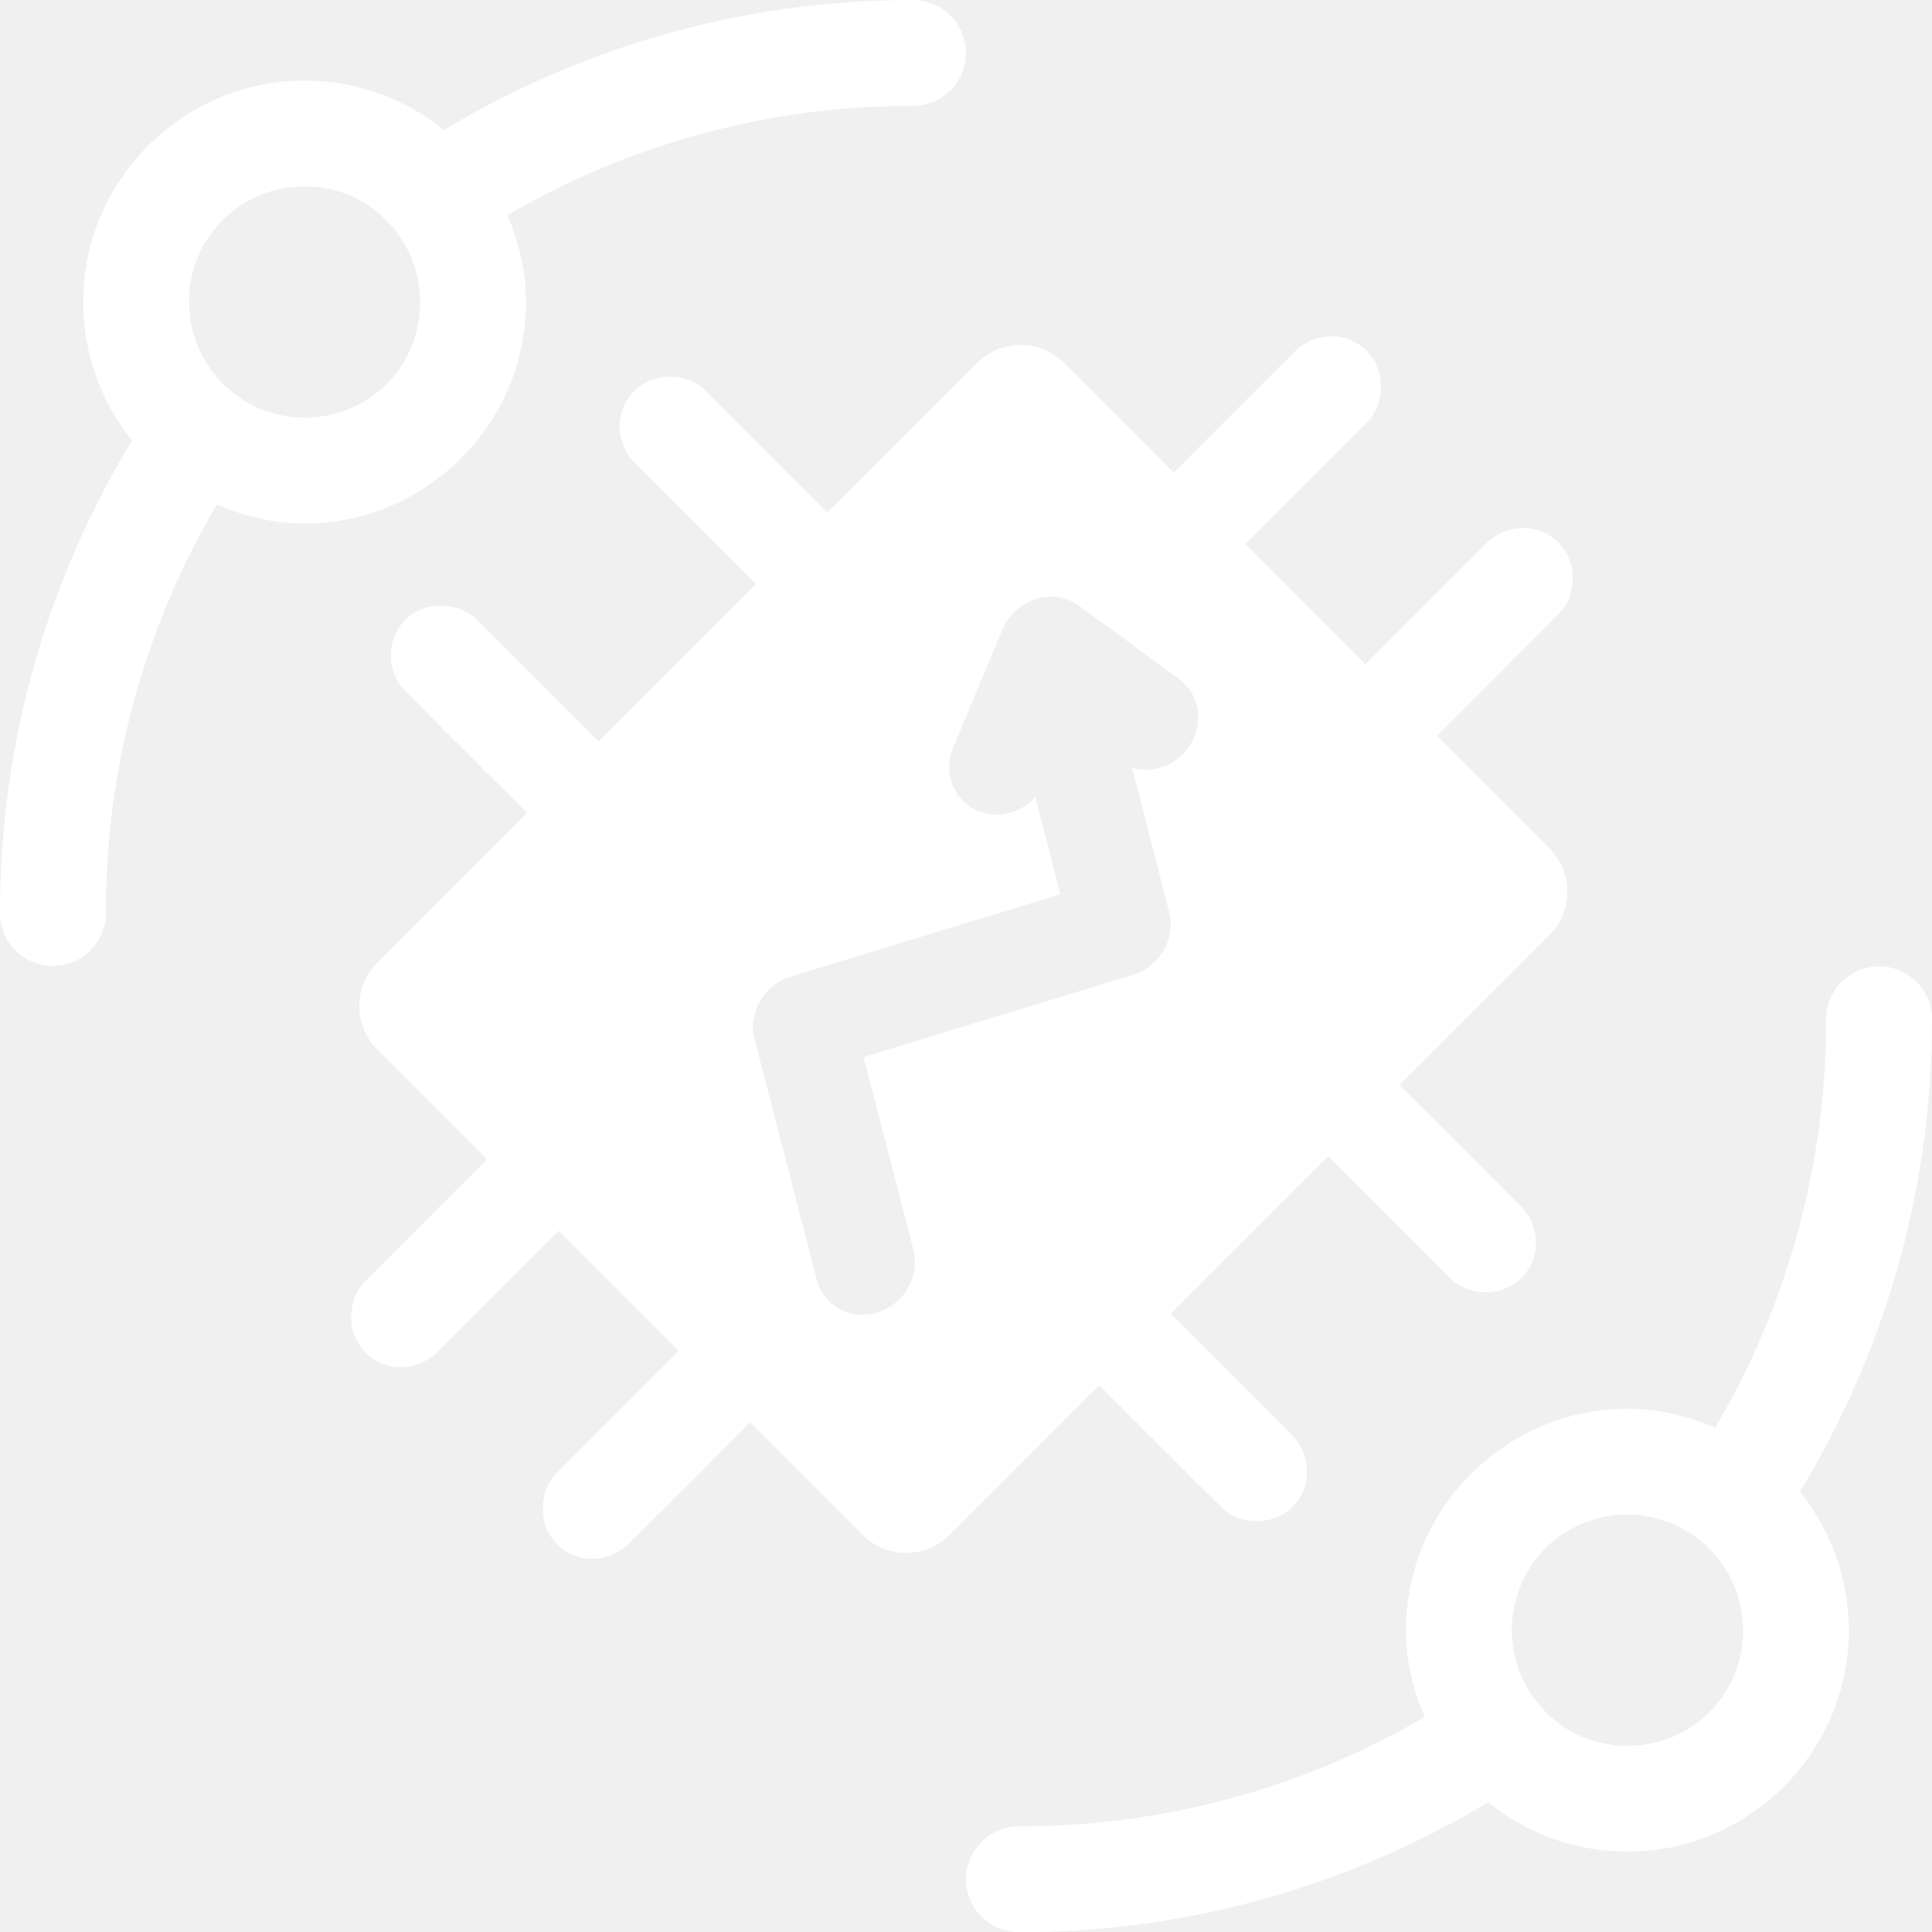
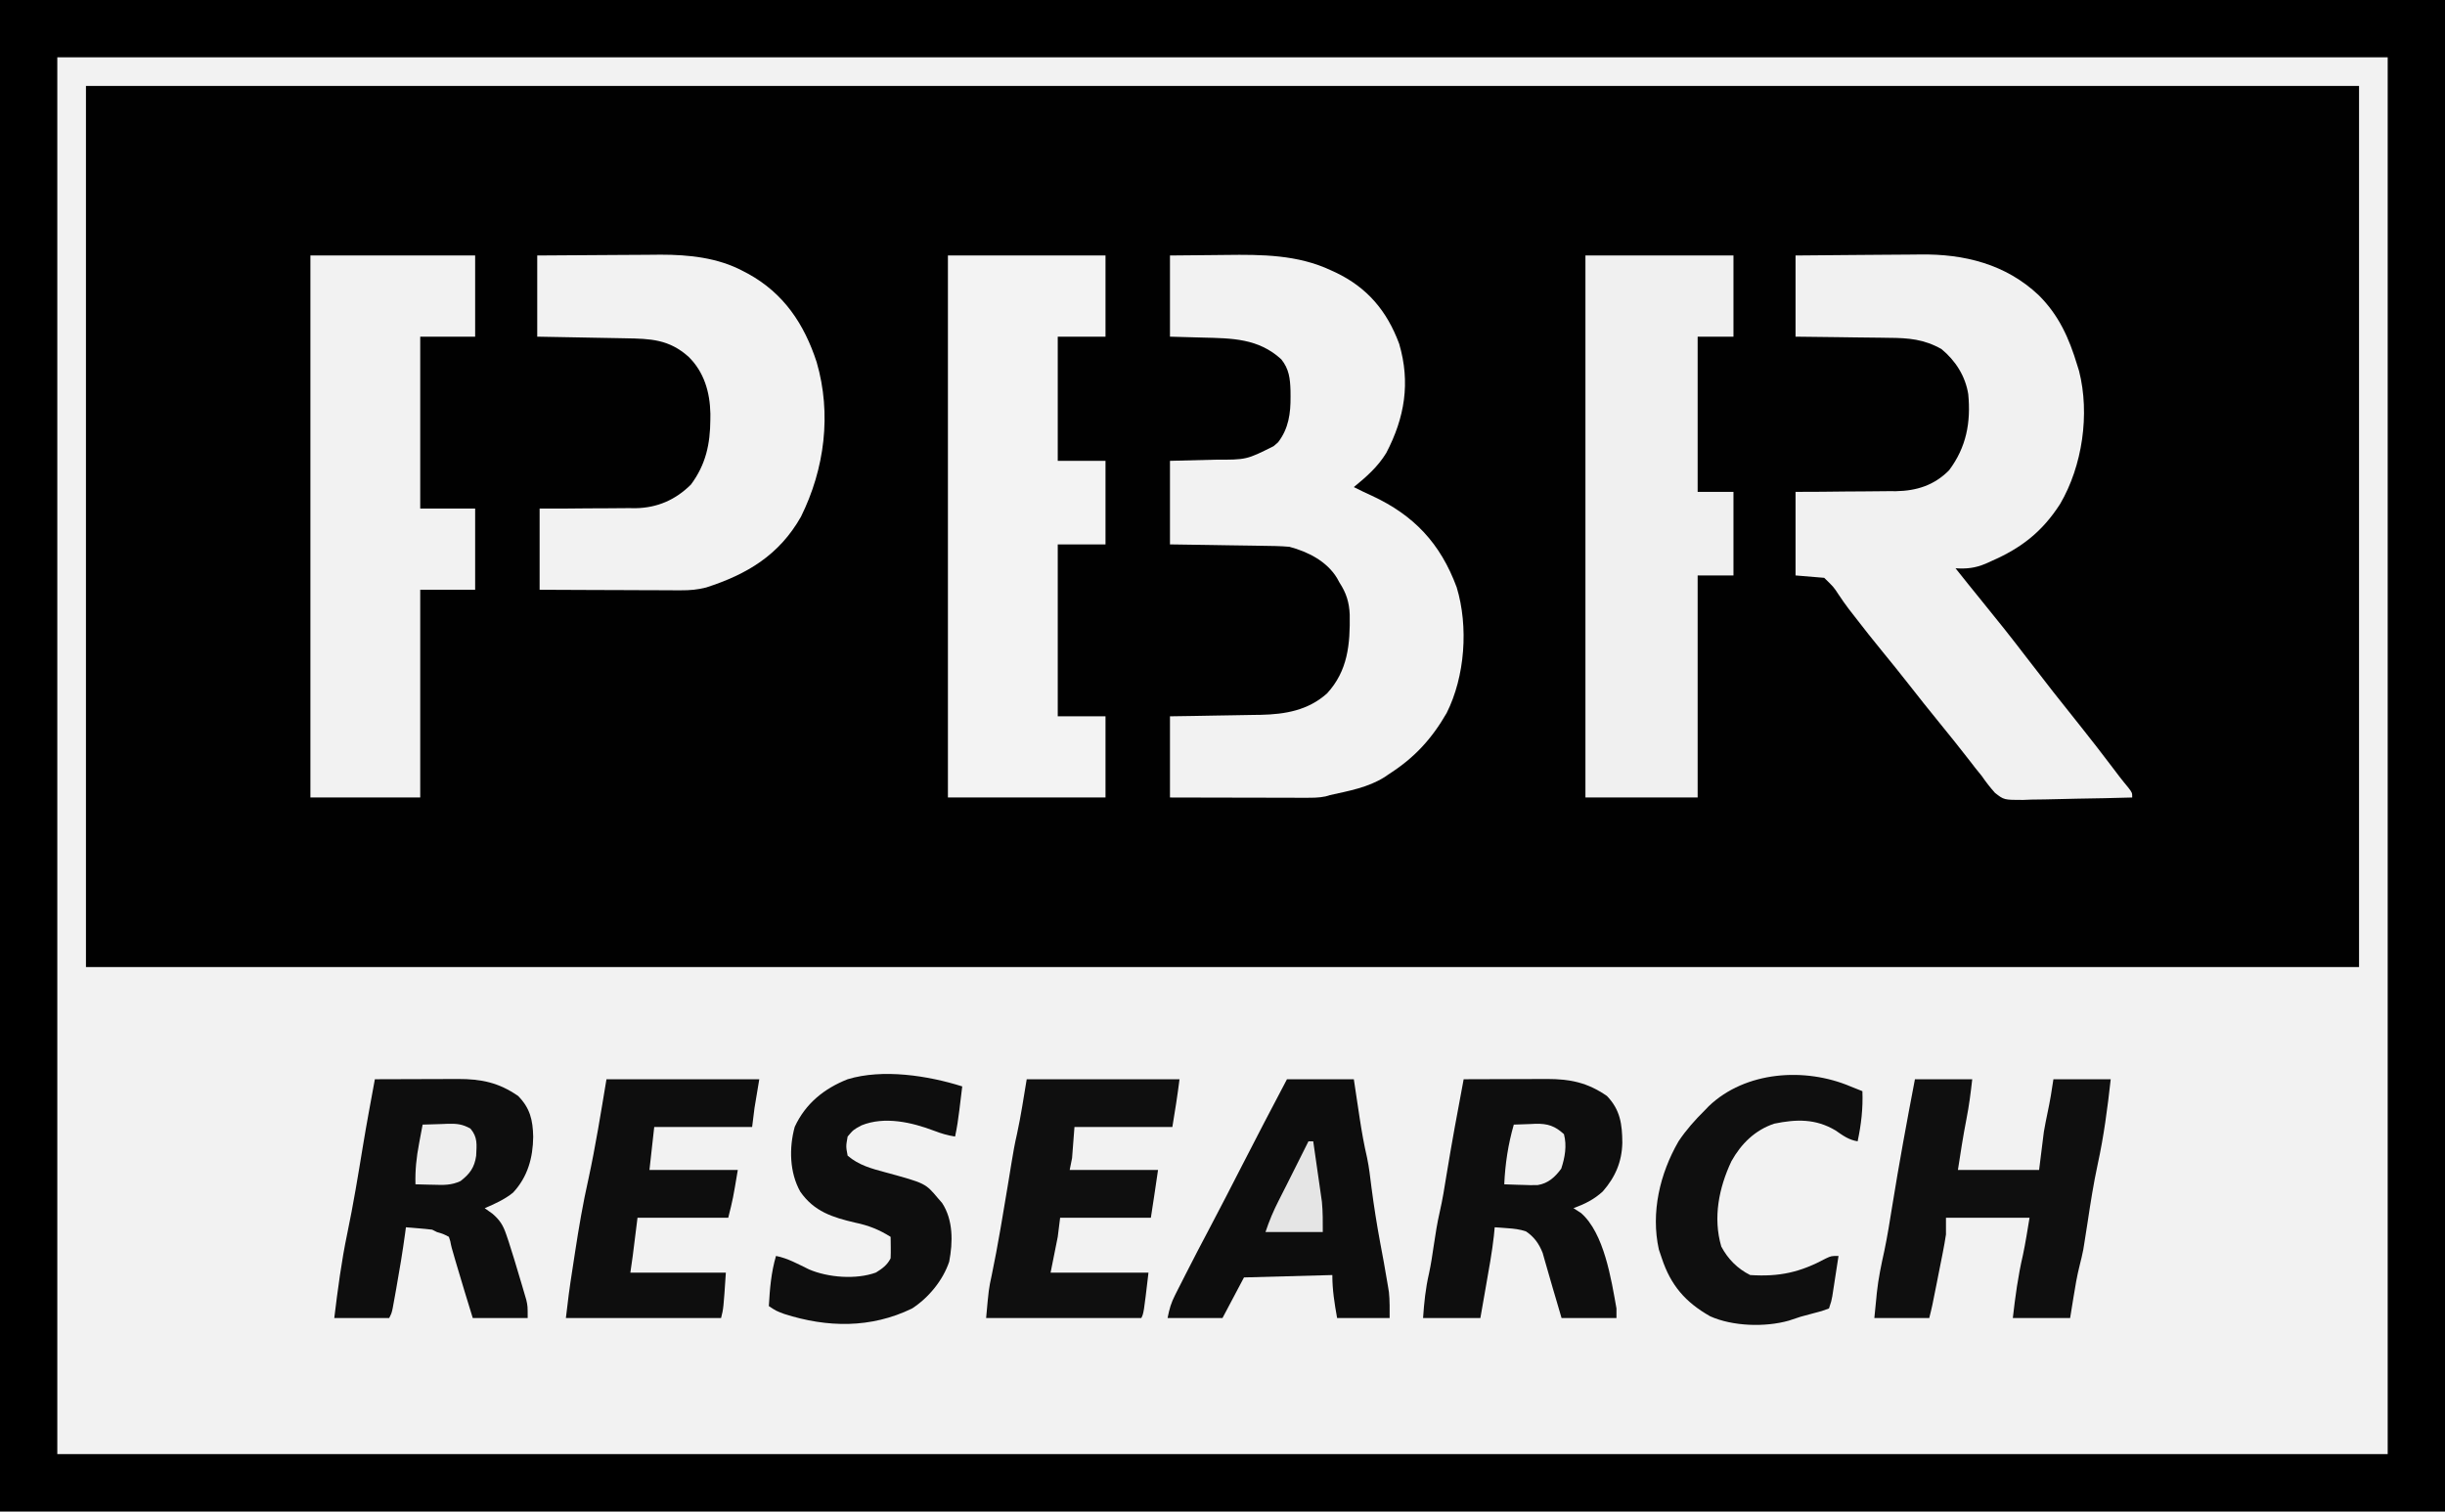
- <svg xmlns="http://www.w3.org/2000/svg" id="svg2" height="320" width="320" version="1.1" viewBox="0 0 320 320">
-   <g id="layer1" transform="translate(0 -732.36)" stroke-width="28">
-     <g id="g5175-6-32" transform="matrix(1.0471 1.0606 -1.0484 1.0619 931.69 -208.55)" />
-     <g id="g4241" fill="#fff">
-       <path id="path4278" style="color-rendering:auto;text-decoration-color:#000000;color:#000000;isolation:auto;mix-blend-mode:normal;shape-rendering:auto;solid-color:#000000;block-progression:tb;text-decoration-line:none;text-decoration-style:solid;image-rendering:auto;white-space:normal;text-indent:0;text-transform:none" d="m151.13 732.36c-28.363 0-54.915 7.915-77.613 21.537-6.472-5.262-14.605-8.191-23.067-8.194a8.766 8.766 0 0 0 -0.004 0c-20.154 0.001-36.679 16.528-36.678 36.682a8.766 8.766 0 0 0 0 0.011c0.01 8.415 2.927 16.483 8.103 22.927-13.83 22.83-21.87 49.58-21.87 78.17a8.766 8.766 0 1 0 17.531 0c0-24.702 6.719-47.748 18.378-67.574 4.566 1.985 9.473 3.15 14.519 3.157a8.766 8.766 0 0 0 0.012 0c20.155 0.001 36.683-16.527 36.682-36.682a8.766 8.766 0 0 0 0 -0.004c-0.002-4.999-1.139-9.863-3.083-14.397 19.717-11.484 42.585-18.095 67.085-18.095a8.766 8.766 0 1 0 0 -17.531zm-100.69 30.88c5.913 0.002 11.191 2.512 14.836 7.077a8.766 8.766 0 0 0 0.183 0.215c2.671 3.38 4.133 7.553 4.134 11.863-0.002 10.677-8.468 19.144-19.144 19.148-4.37-0.008-8.601-1.509-12-4.255a8.766 8.766 0 0 0 -0.012 -0.009c-4.514-3.633-7.136-9.098-7.144-14.893 0.003-10.677 8.47-19.144 19.148-19.146z" />
-       <path id="path4486-0-9-6-9-7-6-5" style="color-rendering:auto;text-decoration-color:#000000;color:#000000;isolation:auto;mix-blend-mode:normal;shape-rendering:auto;solid-color:#000000;block-progression:tb;text-decoration-line:none;text-decoration-style:solid;image-rendering:auto;white-space:normal;text-indent:0;text-transform:none" d="m66.992 835.19c-1.492 1.558-2.366 3.71-2.258 6.071 0.096 2.045 0.913 4.02 2.337 5.518 6.805 6.856 20.223 20.223 20.223 20.223l11.844-11.83s-12.973-12.961-20.176-20.171c-1.604-1.633-3.75-2.314-6.012-2.324-2.358-0.011-4.467 0.954-5.959 2.512zm32.147 19.983-36.639 36.639c-3.975 3.976-3.975 10.421 0 14.397l18.156 18.156 31.753 31.753 30.478 30.478c3.976 3.976 10.422 3.976 14.398 0l24.791-24.791 37.914-37.914 36.639-36.639c3.975-3.976 3.975-10.422-0.001-14.398l-18.63-18.63-31.75-31.76-30.01-30c-3.976-3.975-10.421-3.975-14.397 0l-24.79 24.79-37.91 37.91zm37.911-37.91s-12.973-12.961-20.176-20.171c-1.604-1.633-3.75-2.314-6.012-2.324-4.717-0.023-8.434 3.862-8.217 8.583 0.096 2.045 0.913 4.02 2.337 5.518 6.805 6.856 20.223 20.223 20.223 20.223l11.844-11.83zm69.193 5.213s12.961-12.973 20.171-20.176c1.633-1.604 2.314-3.75 2.324-6.012 0.022-4.717-3.862-8.434-8.583-8.217-2.045 0.096-4.02 0.913-5.518 2.337-6.856 6.805-20.223 20.223-20.223 20.223l11.83 11.844zm31.753 31.753s12.961-12.973 20.171-20.176c1.633-1.604 2.314-3.75 2.324-6.012 0.022-4.717-3.862-8.434-8.583-8.217-2.045 0.096-4.02 0.913-5.518 2.337-6.856 6.805-20.223 20.223-20.223 20.223l11.83 11.844zm-18.009 69.667s12.973 12.961 20.178 20.169c1.604 1.632 3.75 2.314 6.012 2.324 4.717 0.022 8.434-3.861 8.217-8.583l-0.002 0.002c-0.096-2.045-0.914-4.021-2.338-5.519-6.805-6.856-20.222-20.222-20.222-20.222l-11.844 11.83zm-37.914 37.914s12.973 12.961 20.178 20.169c1.604 1.632 3.75 2.314 6.012 2.324 4.717 0.023 8.434-3.861 8.217-8.583h-0.002c-0.096-2.045-0.913-4.021-2.337-5.518-6.805-6.856-20.223-20.223-20.223-20.223l-11.844 11.83zm-69.667-5.687s-12.961 12.973-20.169 20.178c-1.632 1.604-2.314 3.75-2.324 6.012-0.023 4.717 3.861 8.434 8.583 8.217h-0.002c2.045-0.096 4.02-0.913 5.518-2.337 6.856-6.805 20.223-20.223 20.223-20.223l-11.82-11.84zm-31.743-31.74s-12.961 12.973-20.169 20.178c-1.632 1.604-2.314 3.75-2.324 6.012-0.023 4.717 3.861 8.434 8.583 8.217h-0.002c2.045-0.096 4.02-0.913 5.518-2.337 6.856-6.805 20.223-20.223 20.223-20.223l-11.829-11.85zm87.237-90.554c1.679-1.706 3.967-2.66 6.297-2.626 1.663 0.024 3.253 0.55 4.562 1.51l16.499 12.1c3.201 2.297 4.144 6.659 2.231 10.312-1.914 3.653-6.123 5.524-9.951 4.423l6.124 23.948c1.113 4.352-1.564 8.968-5.983 10.317l-44.642 13.631 8.246 31.883c1.173 4.37-1.502 9.044-5.955 10.407s-8.976-1.111-10.068-5.505l-10.282-39.769c-1.127-4.356 1.549-8.985 5.976-10.338l44.661-13.637-4.122-16.118c-2.763 3.064-7.234 3.808-10.586 1.762-3.353-2.047-4.614-6.29-2.986-10.047l8.117-19.454c0.433-1.038 1.067-1.989 1.862-2.797z" fill-rule="evenodd" />
-       <path id="path4278-5" style="color-rendering:auto;text-decoration-color:#000000;color:#000000;isolation:auto;mix-blend-mode:normal;shape-rendering:auto;solid-color:#000000;block-progression:tb;text-decoration-line:none;text-decoration-style:solid;image-rendering:auto;white-space:normal;text-indent:0;text-transform:none" d="m168.87 1052.4c28.363 0 54.915-7.915 77.614-21.538 6.472 5.262 14.605 8.192 23.067 8.194a8.766 8.766 0 0 0 0.004 0c20.155-0.001 36.68-16.528 36.679-36.682a8.766 8.766 0 0 0 0 -0.011c-0.01-8.415-2.927-16.484-8.103-22.927 13.825-22.82 21.866-49.572 21.866-78.162a8.766 8.766 0 1 0 -17.531 0c0 24.703-6.719 47.749-18.378 67.575-4.566-1.985-9.473-3.15-14.519-3.157a8.766 8.766 0 0 0 -0.012 0c-20.155-0.001-36.683 16.527-36.682 36.682 0.002 4.999 1.139 9.863 3.083 14.397-19.717 11.484-42.586 18.095-67.086 18.095a8.766 8.766 0 1 0 0 17.531zm100.69-30.875c-5.913 0-11.191-2.512-14.836-7.077a8.766 8.766 0 0 0 -0.183 -0.215c-2.671-3.38-4.133-7.553-4.134-11.863 0.002-10.677 8.468-19.144 19.144-19.148 4.37 0.008 8.601 1.509 12 4.255a8.766 8.766 0 0 0 0.012 0.009c4.514 3.633 7.136 9.098 7.144 14.893-0.003 10.677-8.47 19.145-19.148 19.146z" />
-     </g>
-   </g>
+ <svg xmlns="http://www.w3.org/2000/svg" version="1.1" width="1024" height="633">
+   <path d="M0 0 C337.92 0 675.84 0 1024 0 C1024 208.89 1024 417.78 1024 633 C686.08 633 348.16 633 0 633 C0 424.11 0 215.22 0 0 Z " fill="#010101" transform="translate(0,0)" />
+   <path d="M0 0 C337.92 0 675.84 0 1024 0 C1024 208.89 1024 417.78 1024 633 C686.08 633 348.16 633 0 633 C0 424.11 0 215.22 0 0 Z M36 36 C36 157.77 36 279.54 36 405 C350.16 405 664.32 405 988 405 C988 283.23 988 161.46 988 36 C673.84 36 359.68 36 36 36 Z " fill="#F2F2F2" transform="translate(0,0)" />
+   <path d="M0 0 C337.92 0 675.84 0 1024 0 C1024 208.89 1024 417.78 1024 633 C686.08 633 348.16 633 0 633 C0 424.11 0 215.22 0 0 Z M24 24 C24 217.05 24 410.1 24 609 C346.08 609 668.16 609 1000 609 C1000 415.95 1000 222.9 1000 24 C677.92 24 355.84 24 24 24 Z " fill="#000000" transform="translate(0,0)" />
+   <path d="M0 0 C5.831 -0.07 11.661 -0.129 17.493 -0.165 C19.469 -0.18 21.445 -0.2 23.421 -0.226 C38.419 -0.42 53.508 -0.348 67.375 6.188 C68.033 6.488 68.691 6.788 69.369 7.098 C82.687 13.447 90.913 23.287 96 37 C100.77 53.259 98.326 67.906 90.582 82.711 C87.051 88.507 82.225 92.738 77 97 C79.476 98.266 81.971 99.442 84.504 100.594 C102.161 108.778 113.278 120.565 120.09 138.992 C125.075 155.468 123.57 176.324 115.875 191.625 C109.667 202.392 102.462 210.291 92 217 C90.942 217.723 90.942 217.723 89.863 218.461 C82.898 222.839 74.928 224.232 67 226 C66.395 226.179 65.79 226.358 65.166 226.543 C62.331 227.141 59.661 227.119 56.763 227.114 C55.502 227.113 54.241 227.113 52.941 227.113 C51.57 227.108 50.199 227.103 48.828 227.098 C47.421 227.096 46.015 227.094 44.608 227.093 C40.912 227.09 37.217 227.08 33.521 227.069 C29.747 227.058 25.973 227.054 22.199 227.049 C14.799 227.039 7.4 227.019 0 227 C0 215.78 0 204.56 0 193 C3.216 192.951 6.432 192.902 9.746 192.852 C12.884 192.797 16.021 192.74 19.159 192.683 C21.328 192.644 23.498 192.61 25.668 192.578 C28.798 192.532 31.928 192.474 35.059 192.414 C36.498 192.397 36.498 192.397 37.967 192.379 C48.297 192.156 57.811 190.515 65.758 183.434 C74.538 173.925 75.475 162.738 75.281 150.402 C75.063 145.222 73.836 141.343 71 137 C70.661 136.381 70.322 135.762 69.973 135.125 C65.688 128.05 57.8 124.076 50 122 C46.161 121.669 42.328 121.628 38.477 121.586 C37.375 121.567 36.274 121.547 35.139 121.527 C31.635 121.468 28.13 121.421 24.625 121.375 C22.243 121.337 19.862 121.298 17.48 121.258 C11.654 121.16 5.827 121.081 0 121 C0 109.45 0 97.9 0 86 C14.438 85.625 14.438 85.625 18.935 85.522 C32.04 85.547 32.04 85.547 43.375 79.875 C44.001 79.336 44.628 78.797 45.273 78.242 C49.705 72.487 50.56 66.091 50.5 59 C50.49 57.811 50.49 57.811 50.48 56.599 C50.322 51.545 49.895 47.524 46.609 43.473 C36.986 34.667 25.96 34.684 13.438 34.375 C9.003 34.251 4.569 34.127 0 34 C0 22.78 0 11.56 0 0 Z " fill="#F2F2F2" transform="translate(490,107)" />
+   <path d="M0 0 C15.83 -0.16 15.83 -0.16 22.68 -0.195 C27.318 -0.219 31.956 -0.247 36.595 -0.302 C40.343 -0.346 44.09 -0.369 47.838 -0.38 C49.254 -0.387 50.67 -0.401 52.085 -0.423 C70.646 -0.698 88.039 3.607 101.837 16.626 C110.32 25.065 114.582 34.663 118 46 C118.371 47.193 118.371 47.193 118.75 48.41 C123.313 66.375 120.153 88.125 110.817 104.055 C103.316 115.723 94.543 122.529 82 128 C81.198 128.362 80.396 128.724 79.57 129.098 C75.173 130.937 71.67 131.292 67 131 C70.668 135.609 74.348 140.207 78.074 144.77 C84.38 152.49 90.57 160.271 96.618 168.195 C104.135 178.009 111.761 187.736 119.513 197.364 C123.98 202.932 128.319 208.596 132.637 214.28 C133.149 214.953 133.66 215.626 134.188 216.32 C134.668 216.955 135.149 217.589 135.645 218.243 C136.854 219.811 138.112 221.342 139.375 222.867 C141 225 141 225 141 227 C133.314 227.229 125.629 227.386 117.941 227.494 C115.328 227.54 112.715 227.601 110.102 227.679 C106.338 227.789 102.578 227.839 98.812 227.879 C97.651 227.925 96.489 227.972 95.292 228.02 C87.305 228.025 87.305 228.025 83.523 225.055 C81.492 222.792 79.727 220.5 78 218 C77.098 216.867 76.189 215.74 75.27 214.621 C74.448 213.562 73.629 212.501 72.812 211.438 C68.773 206.237 64.666 201.1 60.5 196 C55.993 190.478 51.552 184.91 47.166 179.291 C43.646 174.793 40.051 170.36 36.438 165.938 C32.448 161.053 28.522 156.132 24.688 151.125 C23.884 150.091 23.081 149.057 22.254 147.992 C20.785 146.042 19.372 144.047 18.027 142.008 C15.953 138.838 15.953 138.838 12 135 C8.04 134.67 4.08 134.34 0 134 C0 122.45 0 110.9 0 99 C5.348 98.979 5.348 98.979 10.805 98.957 C14.283 98.926 17.762 98.887 21.24 98.847 C23.645 98.824 26.051 98.81 28.456 98.804 C31.927 98.795 35.397 98.754 38.867 98.707 C39.931 98.711 40.995 98.715 42.091 98.719 C50.793 98.551 58.08 96.239 64.312 89.938 C71.554 80.283 73.453 69.908 72.334 58.115 C71.132 50.501 66.994 44.033 61.102 39.184 C53.772 35.055 47.329 34.537 39.062 34.488 C37.942 34.47 36.821 34.452 35.667 34.434 C32.111 34.38 28.556 34.346 25 34.312 C22.579 34.279 20.159 34.245 17.738 34.209 C11.826 34.122 5.913 34.062 0 34 C0 22.78 0 11.56 0 0 Z " fill="#F1F1F1" transform="translate(752,107)" />
+   <path d="M0 0 C21.78 0 43.56 0 66 0 C66 11.22 66 22.44 66 34 C59.4 34 52.8 34 46 34 C46 51.16 46 68.32 46 86 C52.6 86 59.2 86 66 86 C66 97.55 66 109.1 66 121 C59.4 121 52.8 121 46 121 C46 144.76 46 168.52 46 193 C52.6 193 59.2 193 66 193 C66 204.22 66 215.44 66 227 C44.22 227 22.44 227 0 227 C0 152.09 0 77.18 0 0 Z " fill="#F3F3F3" transform="translate(397,107)" />
+   <path d="M0 0 C22.77 0 45.54 0 69 0 C69 11.22 69 22.44 69 34 C61.41 34 53.82 34 46 34 C46 57.76 46 81.52 46 106 C53.59 106 61.18 106 69 106 C69 117.22 69 128.44 69 140 C61.41 140 53.82 140 46 140 C46 168.71 46 197.42 46 227 C30.82 227 15.64 227 0 227 C0 152.09 0 77.18 0 0 Z " fill="#F2F2F2" transform="translate(130,107)" />
+   <path d="M0 0 C20.46 0 40.92 0 62 0 C62 11.22 62 22.44 62 34 C57.05 34 52.1 34 47 34 C47 55.45 47 76.9 47 99 C51.95 99 56.9 99 62 99 C62 110.55 62 122.1 62 134 C57.05 134 52.1 134 47 134 C47 164.69 47 195.38 47 227 C31.49 227 15.98 227 0 227 C0 152.09 0 77.18 0 0 Z " fill="#F0F0F0" transform="translate(664,107)" />
+   <path d="M0 0 C7.948 -0.063 15.895 -0.123 23.844 -0.155 C27.547 -0.171 31.249 -0.192 34.952 -0.226 C38.531 -0.259 42.11 -0.277 45.689 -0.285 C47.691 -0.293 49.693 -0.316 51.695 -0.34 C63.495 -0.342 75.683 0.905 86.25 6.562 C86.911 6.908 87.573 7.254 88.254 7.611 C103.223 15.798 111.814 28.683 117.035 44.68 C123.331 66.346 120.402 89.337 110.438 109.438 C101.342 125.469 87.915 133.521 70.728 139.053 C67.024 139.994 63.956 140.242 60.147 140.227 C59.502 140.227 58.857 140.228 58.193 140.228 C56.088 140.227 53.984 140.211 51.879 140.195 C50.409 140.192 48.939 140.189 47.47 140.187 C43.621 140.179 39.773 140.16 35.924 140.137 C31.296 140.113 26.668 140.104 22.04 140.092 C15.026 140.073 8.013 140.035 1 140 C1 128.78 1 117.56 1 106 C4.41 105.997 7.819 105.995 11.332 105.992 C14.665 105.969 17.998 105.936 21.331 105.902 C23.632 105.884 25.934 105.877 28.235 105.88 C31.56 105.883 34.883 105.847 38.207 105.805 C39.222 105.814 40.237 105.823 41.283 105.832 C50.333 105.652 57.904 102.352 64.375 95.938 C70.611 87.563 72.441 78.947 72.5 68.75 C72.506 67.923 72.513 67.096 72.519 66.243 C72.335 57.283 69.902 48.776 63.328 42.371 C55.146 35.116 47.55 34.858 36.914 34.684 C35.857 34.663 34.8 34.642 33.711 34.621 C30.349 34.555 26.987 34.496 23.625 34.438 C21.34 34.394 19.055 34.351 16.77 34.307 C11.18 34.199 5.59 34.1 0 34 C0 22.78 0 11.56 0 0 Z " fill="#F2F2F2" transform="translate(225,107)" />
+   <path d="M0 0 C5.853 -0.025 11.707 -0.043 17.56 -0.055 C19.549 -0.06 21.538 -0.067 23.528 -0.075 C26.395 -0.088 29.262 -0.093 32.129 -0.098 C33.453 -0.105 33.453 -0.105 34.803 -0.113 C44.572 -0.114 51.854 1.356 60 7 C65.62 12.83 66.391 18.855 66.455 26.593 C66.276 34.55 63.534 40.942 58.289 46.965 C54.611 50.368 50.676 52.282 46 54 C47.031 54.66 48.062 55.32 49.125 56 C58.849 64.43 61.833 83.87 64 96 C64 97.32 64 98.64 64 100 C56.41 100 48.82 100 41 100 C40.258 97.463 39.515 94.926 38.75 92.312 C38.288 90.751 37.826 89.19 37.363 87.629 C36.528 84.808 35.714 81.985 34.918 79.152 C34.433 77.468 34.433 77.468 33.938 75.75 C33.658 74.755 33.378 73.76 33.09 72.734 C31.557 68.887 29.567 66.056 26.109 63.727 C23.47 62.817 21.032 62.574 18.25 62.375 C17.265 62.3 16.28 62.225 15.266 62.148 C14.518 62.099 13.77 62.05 13 62 C12.832 63.762 12.832 63.762 12.66 65.559 C11.895 72.442 10.637 79.245 9.438 86.062 C9.201 87.419 8.965 88.775 8.729 90.131 C8.155 93.421 7.578 96.711 7 100 C-0.92 100 -8.84 100 -17 100 C-16.559 93.605 -15.964 87.6 -14.517 81.367 C-13.659 77.441 -13.09 73.474 -12.5 69.5 C-11.806 64.826 -11.078 60.193 -10.02 55.586 C-8.845 50.468 -8.018 45.309 -7.188 40.125 C-4.999 26.711 -2.518 13.355 0 0 Z " fill="#0E0E0E" transform="translate(613,452)" />
+   <path d="M0 0 C5.853 -0.025 11.707 -0.043 17.56 -0.055 C19.549 -0.06 21.538 -0.067 23.528 -0.075 C26.395 -0.088 29.262 -0.093 32.129 -0.098 C33.453 -0.105 33.453 -0.105 34.803 -0.113 C44.578 -0.114 51.846 1.362 60 7 C65.032 12.12 66.152 17.102 66.312 24.062 C66.223 32.886 63.992 40.937 57.859 47.496 C54.298 50.377 50.188 52.204 46 54 C47.072 54.763 48.145 55.526 49.25 56.312 C52.324 58.955 53.701 61.128 55 64.957 C55.332 65.93 55.663 66.902 56.005 67.904 C57.656 73.042 59.239 78.194 60.75 83.375 C61.066 84.428 61.382 85.481 61.707 86.566 C62.154 88.092 62.154 88.092 62.609 89.648 C62.877 90.558 63.145 91.467 63.421 92.404 C64 95 64 95 64 100 C56.41 100 48.82 100 41 100 C38.722 92.659 36.484 85.31 34.312 77.938 C34.098 77.212 33.884 76.486 33.663 75.739 C32.041 70.213 32.041 70.213 31.587 67.846 C31.393 67.237 31.199 66.628 31 66 C28.59 64.753 28.59 64.753 26 64 C25.01 63.505 25.01 63.505 24 63 C22.129 62.772 20.253 62.59 18.375 62.438 C17.372 62.354 16.369 62.27 15.336 62.184 C14.565 62.123 13.794 62.062 13 62 C12.853 63.133 12.853 63.133 12.703 64.289 C11.636 72.147 10.345 79.947 8.938 87.75 C8.763 88.727 8.589 89.703 8.409 90.709 C8.242 91.625 8.075 92.541 7.902 93.484 C7.753 94.306 7.603 95.129 7.449 95.976 C7 98 7 98 6 100 C-1.59 100 -9.18 100 -17 100 C-15.547 88.084 -14.015 76.328 -11.556 64.581 C-9.018 52.434 -7.008 40.182 -5 27.938 C-3.465 18.603 -1.706 9.305 0 0 Z " fill="#0E0E0E" transform="translate(157,452)" />
+   <path d="M0 0 C7.92 0 15.84 0 24 0 C23.362 5.746 22.671 11.123 21.562 16.75 C20.172 23.825 19.1 30.849 18 38 C29.22 38 40.44 38 52 38 C52.66 32.72 53.32 27.44 54 22 C54.479 19.305 54.986 16.614 55.562 13.938 C56.557 9.272 57.322 4.743 58 0 C65.92 0 73.84 0 82 0 C80.66 12.062 79.129 23.81 76.536 35.654 C74.8 43.691 73.539 51.78 72.316 59.908 C71.874 62.837 71.411 65.763 70.938 68.688 C70.802 69.537 70.667 70.386 70.527 71.262 C70.109 73.437 69.592 75.593 69.043 77.738 C67.883 82.285 67.114 86.869 66.375 91.5 C65.921 94.305 65.468 97.11 65 100 C57.08 100 49.16 100 41 100 C42.018 91.075 43.174 82.428 45.219 73.672 C46.323 68.482 47.128 63.233 48 58 C36.45 58 24.9 58 13 58 C13 60.31 13 62.62 13 65 C12.622 67.51 12.181 70.01 11.688 72.5 C11.554 73.184 11.42 73.868 11.282 74.573 C10.861 76.717 10.43 78.858 10 81 C9.722 82.411 9.445 83.823 9.168 85.234 C7.217 95.131 7.217 95.131 6 100 C-1.59 100 -9.18 100 -17 100 C-16.732 97.319 -16.464 94.638 -16.188 91.875 C-16.11 91.063 -16.033 90.25 -15.954 89.414 C-15.321 83.441 -14.097 77.676 -12.801 71.816 C-11.518 65.704 -10.544 59.546 -9.551 53.381 C-6.672 35.527 -3.411 17.759 0 0 Z " fill="#0F0F0F" transform="translate(802,452)" />
+   <path d="M0 0 C9.24 0 18.48 0 28 0 C29.875 12.438 29.875 12.438 30.453 16.302 C31.301 21.873 32.264 27.356 33.544 32.843 C34.405 36.92 34.86 41.055 35.375 45.188 C36.395 53.024 37.616 60.794 39.062 68.562 C39.233 69.482 39.404 70.402 39.581 71.349 C39.907 73.104 40.234 74.859 40.561 76.615 C41.159 79.863 41.72 83.114 42.25 86.375 C42.4 87.29 42.549 88.205 42.703 89.148 C43.078 92.748 43 96.381 43 100 C35.74 100 28.48 100 21 100 C19.896 93.788 19 88.325 19 82 C6.79 82.33 -5.42 82.66 -18 83 C-20.97 88.61 -23.94 94.22 -27 100 C-34.59 100 -42.18 100 -50 100 C-49.214 96.068 -48.582 93.795 -46.848 90.367 C-46.407 89.49 -45.966 88.612 -45.511 87.708 C-45.033 86.773 -44.555 85.838 -44.062 84.875 C-43.313 83.394 -43.313 83.394 -42.549 81.884 C-39.184 75.256 -35.748 68.667 -32.264 62.101 C-27.766 53.607 -23.388 45.051 -19 36.5 C-12.736 24.296 -6.423 12.121 0 0 Z " fill="#0D0D0D" transform="translate(539,452)" />
+   <path d="M0 0 C21.12 0 42.24 0 64 0 C63.164 6.689 62.108 13.35 61 20 C47.47 20 33.94 20 20 20 C19.67 24.29 19.34 28.58 19 33 C18.67 34.65 18.34 36.3 18 38 C30.21 38 42.42 38 55 38 C54.047 44.673 53.025 51.337 52 58 C39.46 58 26.92 58 14 58 C13.67 60.64 13.34 63.28 13 66 C12.01 70.95 11.02 75.9 10 81 C23.53 81 37.06 81 51 81 C49 98 49 98 48 100 C26.55 100 5.1 100 -17 100 C-15.885 87.736 -15.885 87.736 -14.688 82.25 C-13.359 75.872 -12.172 69.482 -11.062 63.062 C-10.895 62.097 -10.728 61.131 -10.556 60.135 C-9.66 54.928 -8.785 49.717 -7.926 44.504 C-7.75 43.437 -7.574 42.37 -7.392 41.271 C-7.057 39.233 -6.725 37.195 -6.395 35.156 C-5.722 31.052 -5.024 26.979 -4.07 22.93 C-2.423 15.344 -1.276 7.657 0 0 Z " fill="#0F0F0F" transform="translate(430,452)" />
+   <path d="M0 0 C21.12 0 42.24 0 64 0 C63.34 3.96 62.68 7.92 62 12 C61.67 14.64 61.34 17.28 61 20 C47.47 20 33.94 20 20 20 C19.34 25.94 18.68 31.88 18 38 C30.21 38 42.42 38 55 38 C53 50 53 50 51 58 C38.46 58 25.92 58 13 58 C12.34 63.28 11.68 68.56 11 74 C10.67 76.31 10.34 78.62 10 81 C23.2 81 36.4 81 50 81 C49 96 49 96 48 100 C26.55 100 5.1 100 -17 100 C-16.261 93.347 -15.4 86.814 -14.348 80.214 C-13.94 77.616 -13.548 75.015 -13.156 72.414 C-11.584 62.134 -9.849 51.959 -7.562 41.812 C-4.56 27.971 -2.328 13.971 0 0 Z " fill="#0E0E0E" transform="translate(254,452)" />
+   <path d="M0 0 C-0.31 2.563 -0.623 5.125 -0.938 7.688 C-1.025 8.409 -1.112 9.13 -1.201 9.873 C-1.663 13.62 -2.192 17.308 -3 21 C-6.107 20.515 -8.896 19.701 -11.812 18.562 C-21.155 15.026 -32.514 12.402 -42.188 16.312 C-45.614 18.158 -45.614 18.158 -48 21 C-48.735 25.121 -48.735 25.121 -48 29 C-43.278 33.035 -38.039 34.401 -32.125 36 C-15.429 40.556 -15.429 40.556 -10.125 46.875 C-9.571 47.512 -9.016 48.149 -8.445 48.805 C-3.749 55.938 -3.888 65.244 -5.465 73.406 C-8.095 81.251 -14.097 88.516 -21 93 C-38.217 101.371 -56.488 101.089 -74.578 95.289 C-78 94 -78 94 -81 92 C-80.582 84.779 -80.045 77.954 -78 71 C-73.05 71.968 -68.701 74.451 -64.191 76.625 C-56.228 80.056 -44.433 80.992 -36.145 77.953 C-33.499 76.315 -31.413 74.826 -30 72 C-29.93 70.46 -29.915 68.917 -29.938 67.375 C-29.947 66.558 -29.956 65.74 -29.965 64.898 C-29.976 64.272 -29.988 63.645 -30 63 C-34.854 59.972 -39.194 58.231 -44.812 57.062 C-54.327 54.846 -62.059 52.404 -67.844 44.062 C-72.328 36.063 -72.582 25.755 -70.16 16.945 C-65.636 7.167 -57.876 0.914 -48 -3 C-33.315 -7.453 -14.384 -4.545 0 0 Z " fill="#0E0E0E" transform="translate(403,455)" />
+   <path d="M0 0 C0.936 0.374 1.872 0.748 2.836 1.133 C3.907 1.562 3.907 1.562 5 2 C5.283 9.25 4.51 15.91 3 23 C-0.77 22.375 -3.139 20.588 -6.25 18.438 C-14.584 13.486 -22.606 13.685 -31.926 15.602 C-39.967 18.278 -45.784 24.024 -49.859 31.336 C-55.079 42.397 -57.654 54.998 -54.094 67.074 C-51.33 72.291 -47.31 76.345 -42 79 C-29.615 79.796 -21.031 77.836 -10.164 71.988 C-8 71 -8 71 -5 71 C-5.475 74.105 -5.956 77.209 -6.438 80.312 C-6.64 81.634 -6.64 81.634 -6.846 82.982 C-6.978 83.83 -7.11 84.678 -7.246 85.551 C-7.367 86.331 -7.487 87.111 -7.611 87.915 C-8 90 -8 90 -9 93 C-11.949 94.098 -11.949 94.098 -15.688 95.062 C-20.816 96.387 -20.816 96.387 -25.82 98.098 C-35.724 100.908 -49.402 100.491 -58.781 96.262 C-69.147 90.367 -75.249 83.324 -79 72 C-79.619 70.175 -79.619 70.175 -80.25 68.312 C-83.672 52.787 -79.816 36.499 -71.988 22.973 C-68.78 18.176 -65.1 14.048 -61 10 C-60.46 9.438 -59.92 8.876 -59.363 8.297 C-43.943 -6.463 -18.99 -8.055 0 0 Z " fill="#0F0F0F" transform="translate(775,455)" />
+   <path d="M0 0 C2.73 -0.108 5.456 -0.187 8.188 -0.25 C8.956 -0.284 9.725 -0.317 10.518 -0.352 C14.388 -0.418 16.554 -0.244 20.016 1.648 C23.146 5.358 22.627 8.414 22.422 13.082 C21.712 17.991 19.731 20.663 15.875 23.641 C12.118 25.417 8.746 25.329 4.688 25.188 C3.577 25.167 3.577 25.167 2.443 25.146 C0.629 25.111 -1.186 25.058 -3 25 C-3.16 19.121 -2.609 13.766 -1.5 8 C-1.357 7.225 -1.214 6.451 -1.066 5.652 C-0.717 3.767 -0.36 1.883 0 0 Z " fill="#EEEEEE" transform="translate(177,471)" />
+   <path d="M0 0 C2.376 -0.109 4.747 -0.188 7.125 -0.25 C7.79 -0.284 8.455 -0.317 9.141 -0.352 C14.247 -0.452 17.226 0.556 21 4 C22.296 8.847 21.415 13.733 19.875 18.438 C17.319 21.931 14.438 24.607 10.012 25.32 C7.87 25.392 5.766 25.351 3.625 25.25 C2.889 25.232 2.153 25.214 1.395 25.195 C-0.404 25.149 -2.202 25.077 -4 25 C-3.595 16.335 -2.39 8.342 0 0 Z " fill="#F0F0F0" transform="translate(634,471)" />
+   <path d="M0 0 C0.66 0 1.32 0 2 0 C2.578 3.964 3.147 7.929 3.709 11.896 C3.901 13.241 4.095 14.586 4.291 15.931 C4.575 17.879 4.85 19.828 5.125 21.777 C5.293 22.945 5.46 24.113 5.633 25.316 C6.052 29.525 6 33.77 6 38 C-1.92 38 -9.84 38 -18 38 C-16.419 33.256 -14.638 29.037 -12.375 24.625 C-11.664 23.221 -10.953 21.818 -10.242 20.414 C-9.876 19.694 -9.509 18.974 -9.132 18.231 C-7.237 14.496 -5.37 10.748 -3.5 7 C-2.823 5.646 -2.146 4.292 -1.469 2.938 C-0.984 1.968 -0.499 0.999 0 0 Z " fill="#E5E5E5" transform="translate(548,478)" />
</svg>
